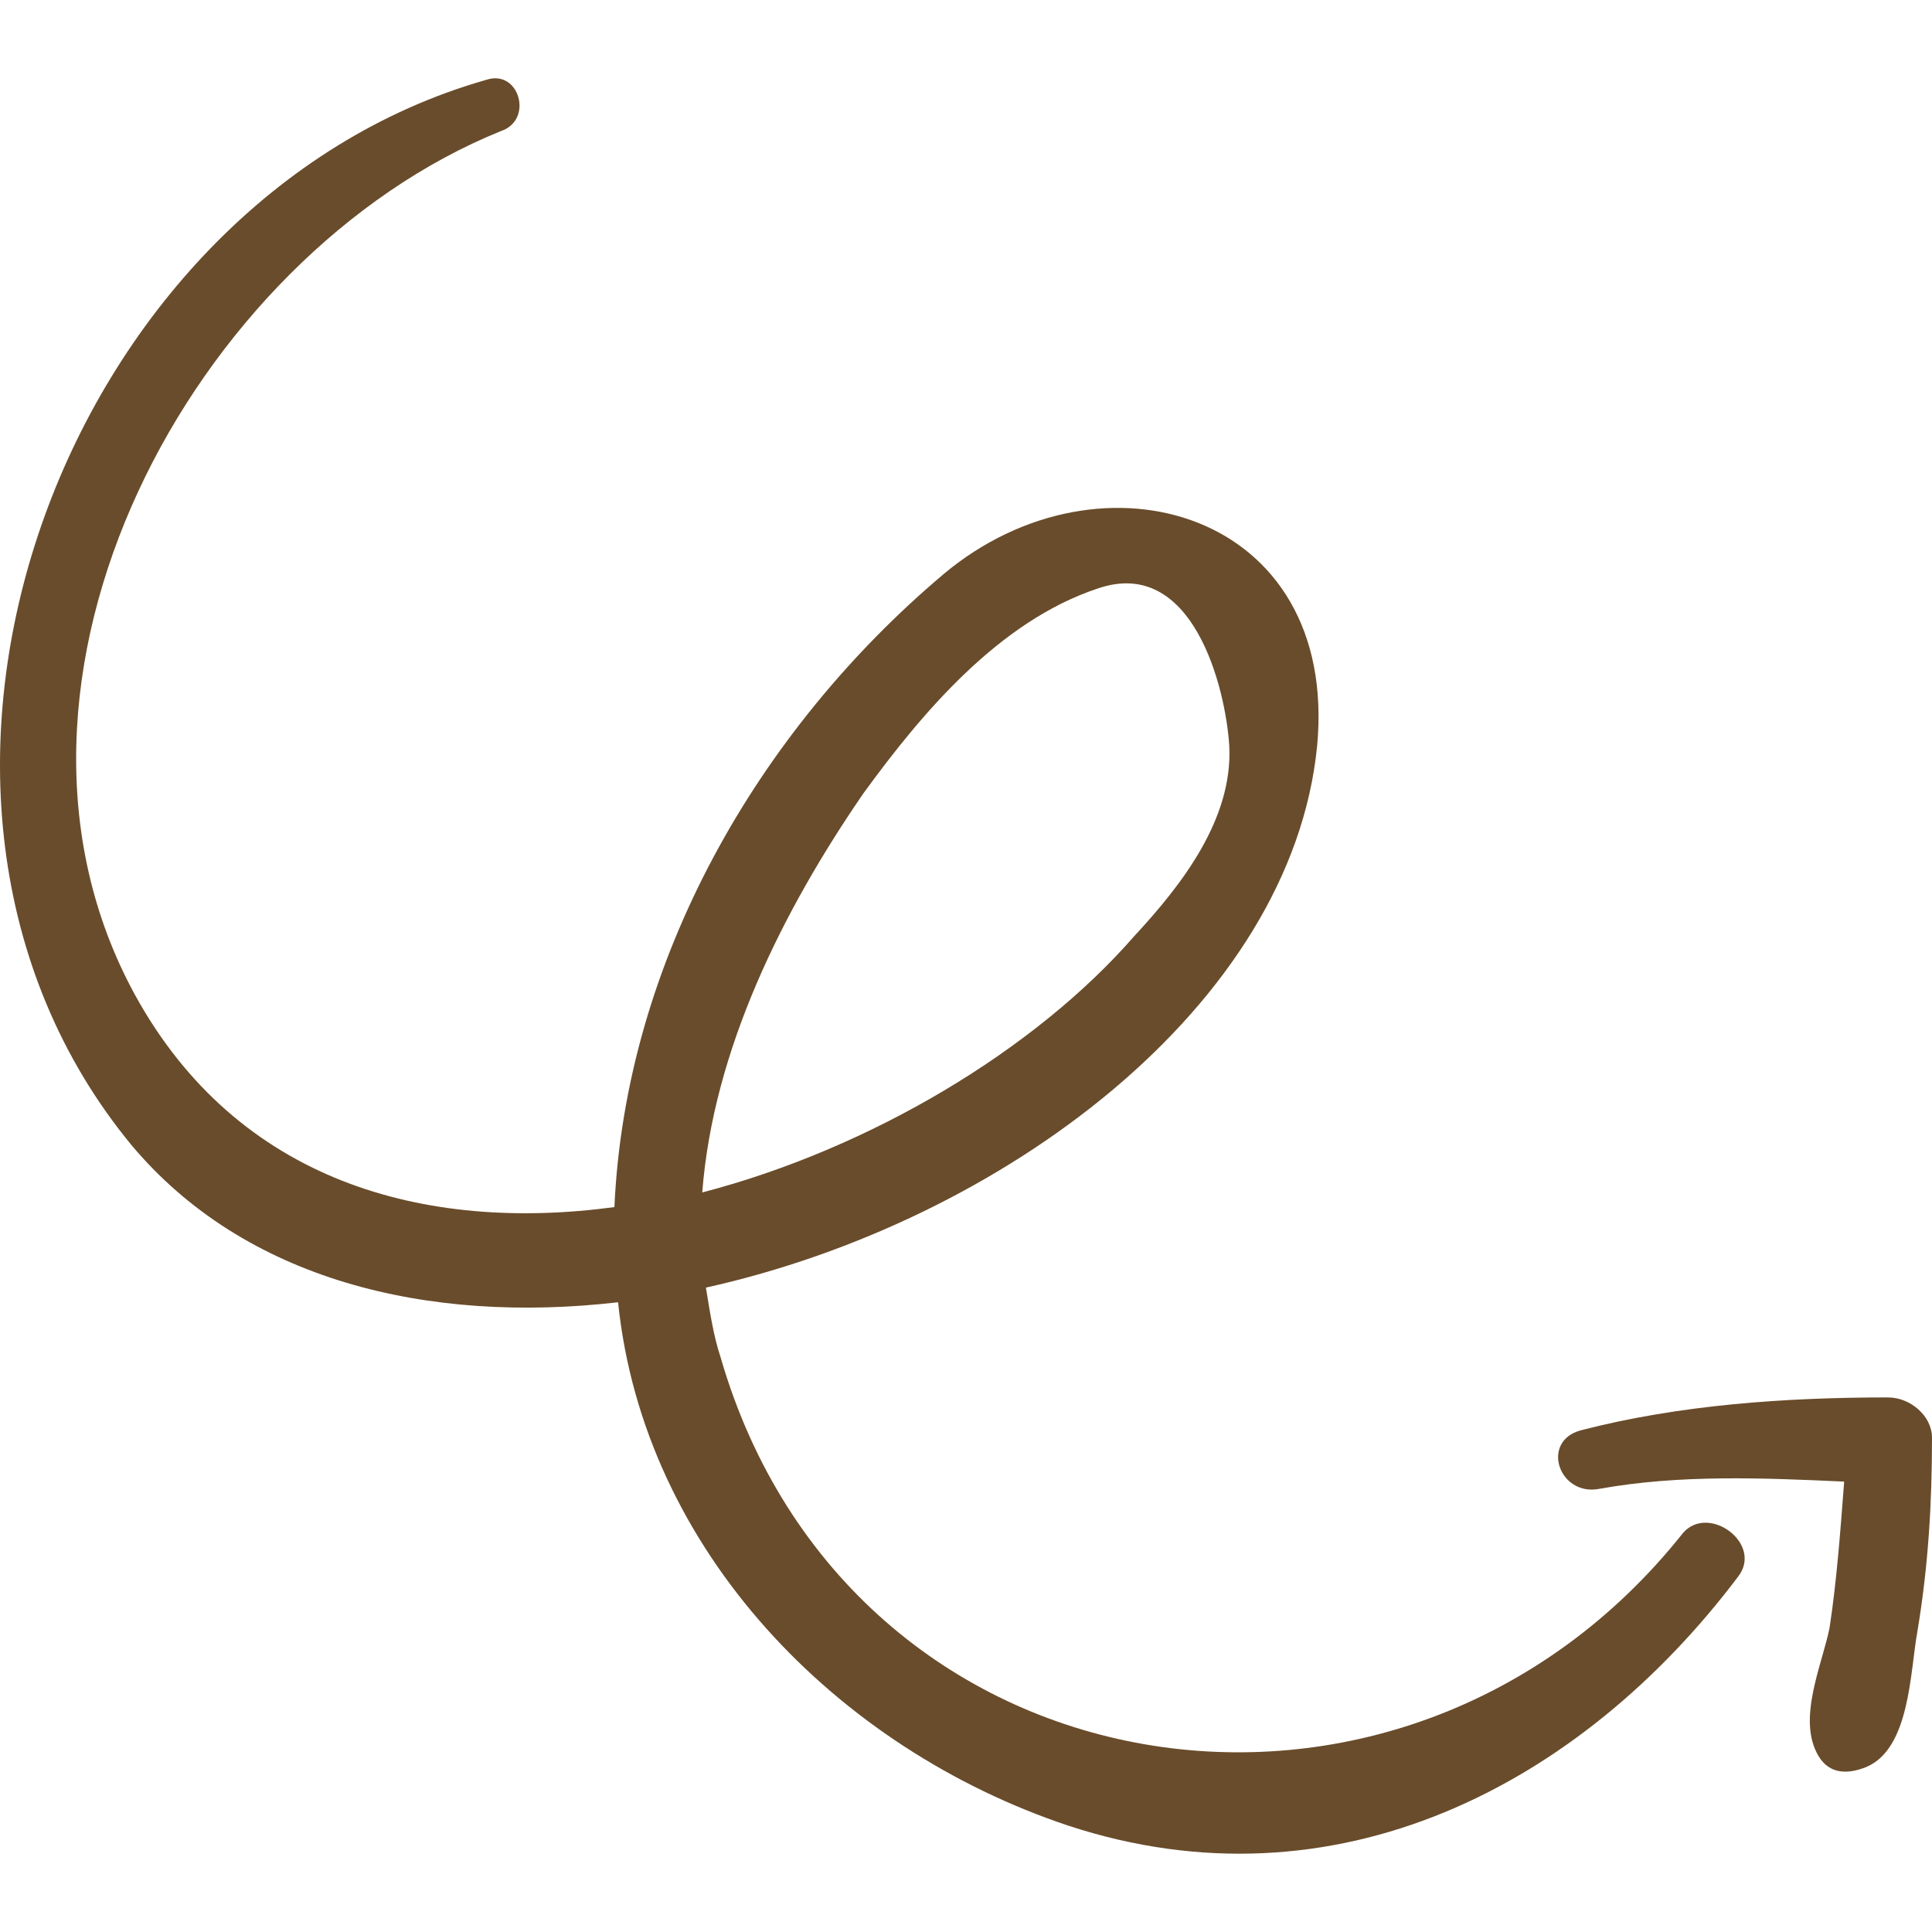
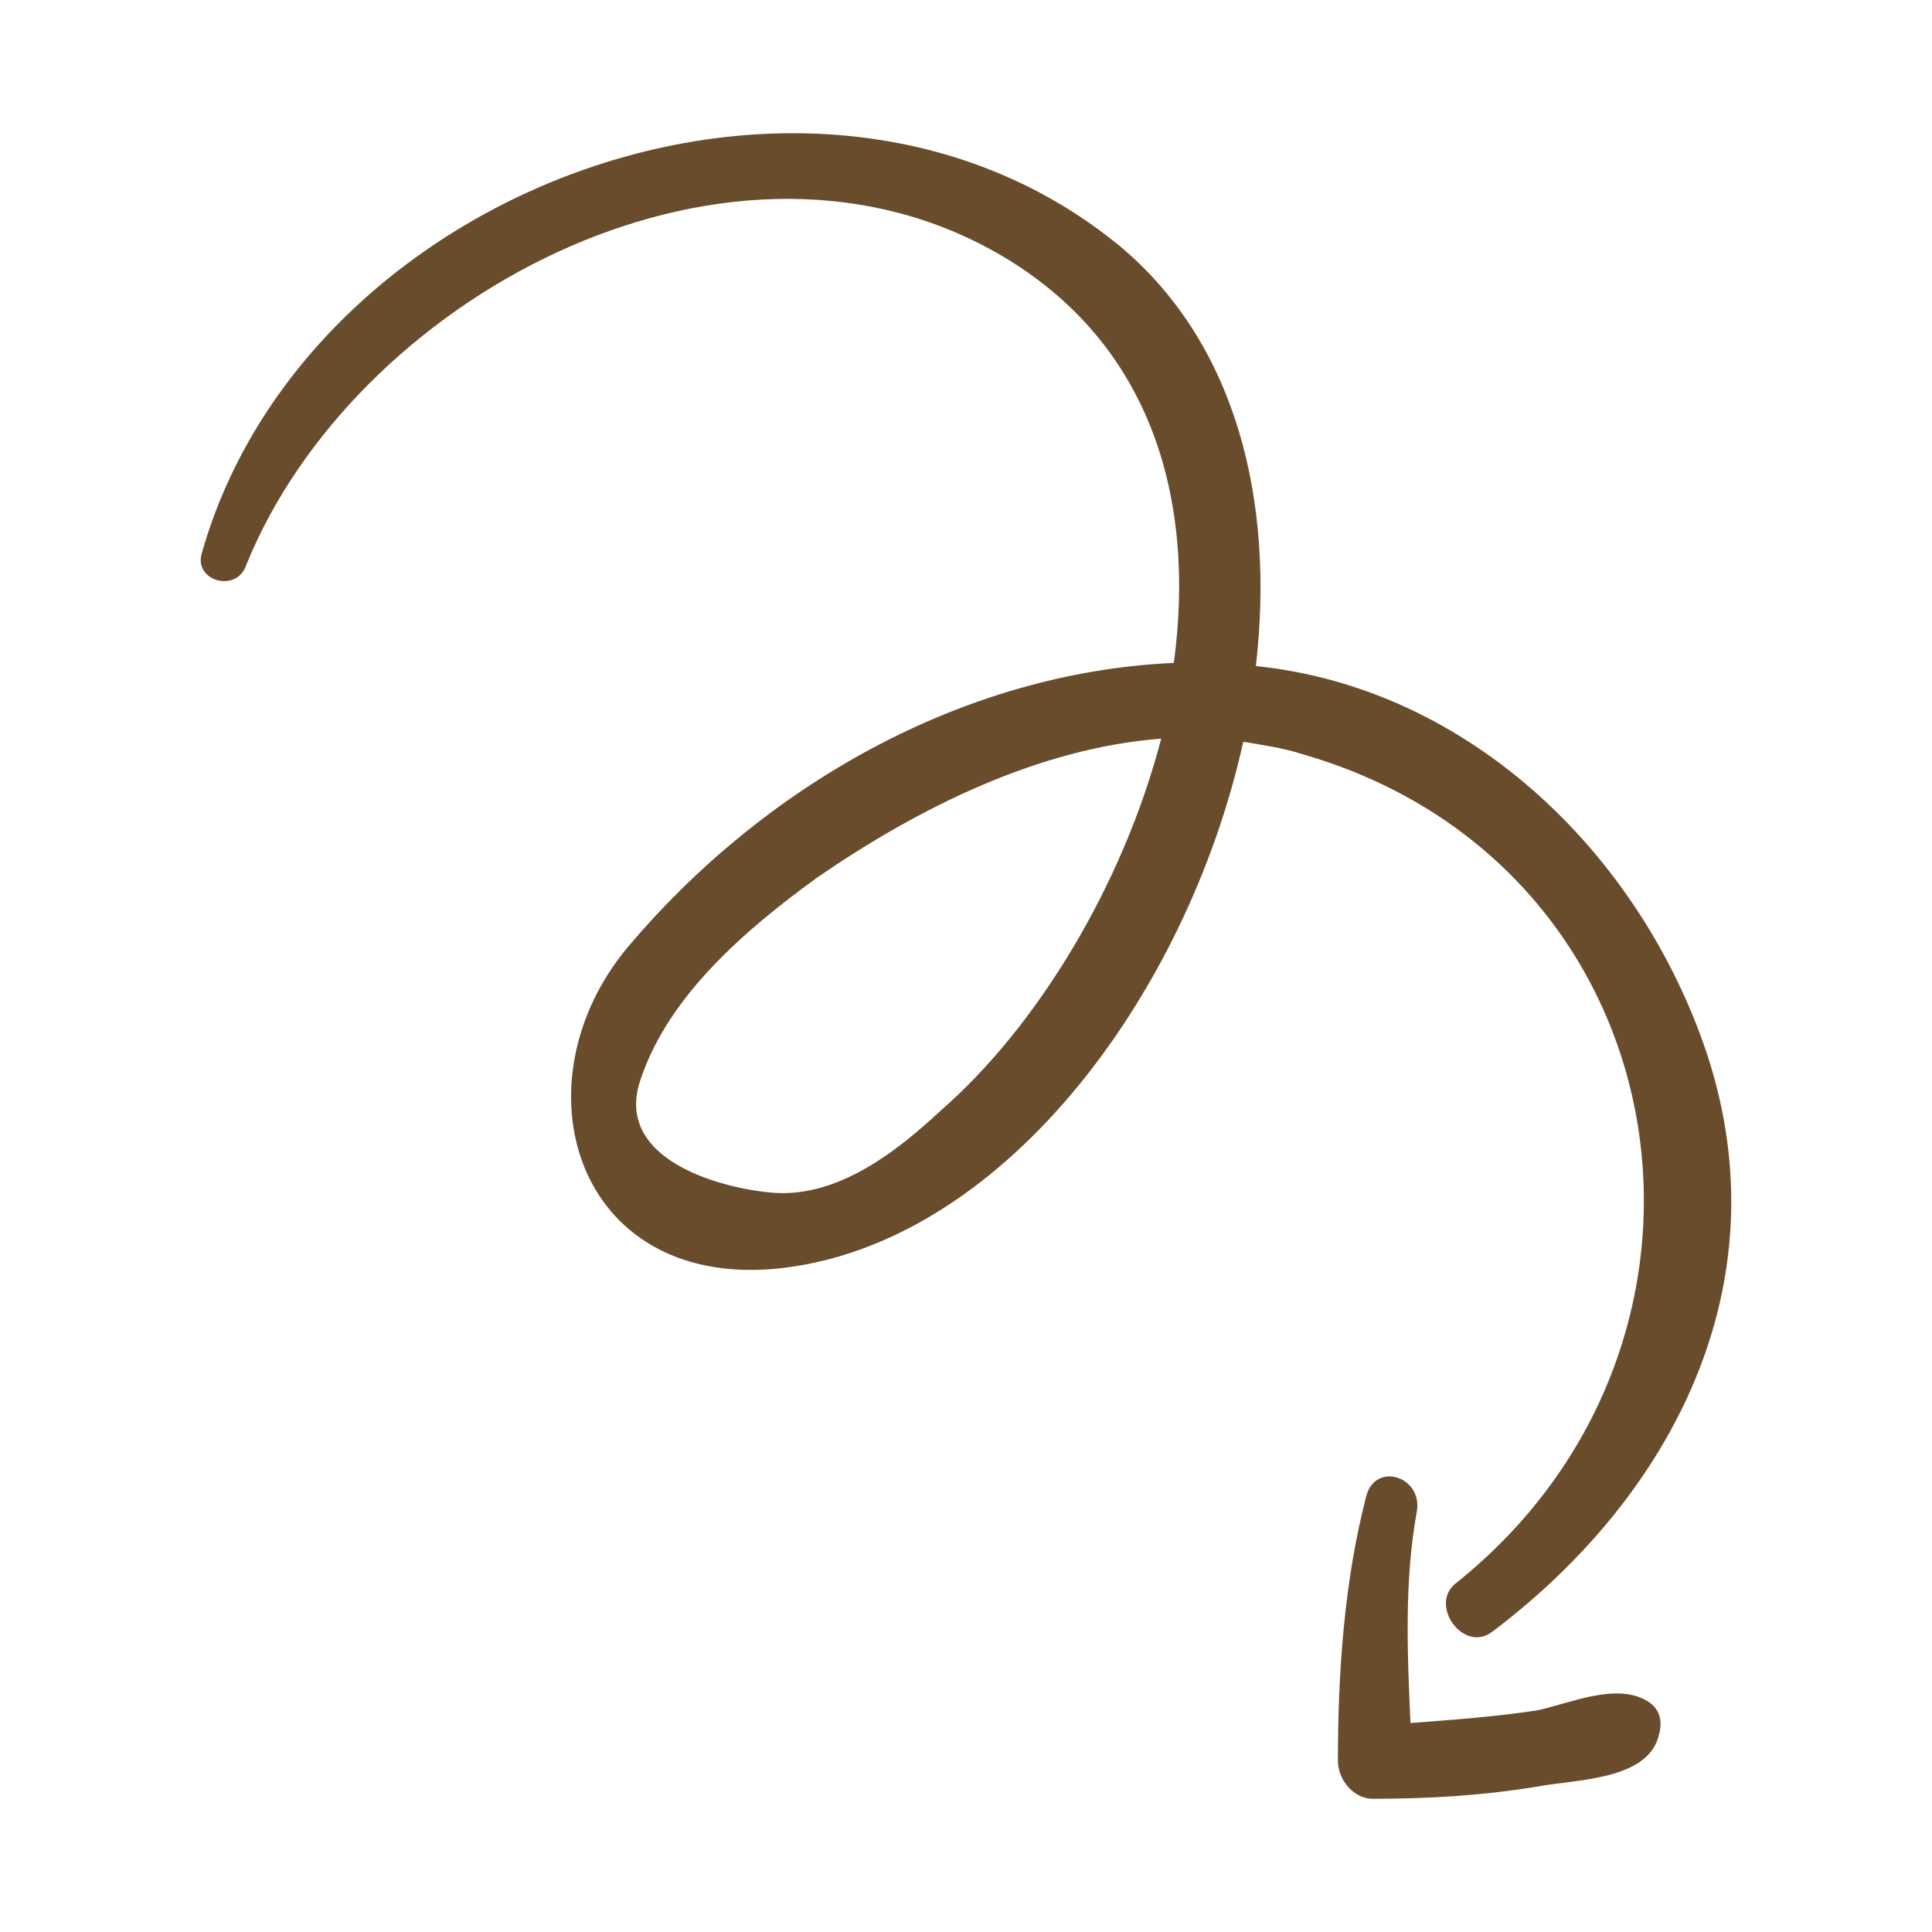
- <svg xmlns="http://www.w3.org/2000/svg" fill="#694c2b" version="1.1" id="Capa_1" width="800px" height="800px" viewBox="0 0 323.057 323.057" xml:space="preserve" transform="matrix(-1, 0, 0, -1, 0, 0)rotate(180)">
+ <svg xmlns="http://www.w3.org/2000/svg" fill="#694c2b" version="1.1" id="Capa_1" width="256px" height="256px" viewBox="-25.84 -25.84 374.74 374.74" xml:space="preserve" transform="rotate(90)matrix(1, 0, 0, -1, 0, 0)" stroke="#694c2b" stroke-width="0.003">
  <g id="SVGRepo_bgCarrier" stroke-width="0" />
-   <g id="SVGRepo_tracerCarrier" stroke-linecap="round" stroke-linejoin="round" />
+   <g id="SVGRepo_tracerCarrier" stroke-linecap="round" stroke-linejoin="round" stroke="#CCCCCC" stroke-width="1.292" />
  <g id="SVGRepo_iconCarrier">
    <g>
      <g>
        <path d="M281.442,256.312c-47.124,59.364-139.536,44.676-160.956-29.376c-1.224-3.672-1.836-7.956-2.448-11.628 c49.572-11.016,97.92-47.124,102.204-90.576c3.672-39.168-36.108-50.796-62.424-28.764 c-31.212,26.316-53.244,64.872-55.08,105.875c-31.824,4.284-63.036-4.284-80.172-35.496 c-28.764-52.631,9.792-123.624,61.2-144.432c5.508-1.836,3.06-10.404-2.448-8.568C10.326,33.544-26.394,132.688,21.954,191.439 c18.972,22.645,49.572,29.988,81.396,26.316c4.284,41.616,36.72,74.664,75.275,87.516c44.676,14.688,85.68-6.731,111.996-41.616 C294.906,258.147,285.725,251.416,281.442,256.312z M144.354,132.688c9.792-13.464,22.644-28.764,39.168-34.272 c15.911-5.508,21.42,16.524,22.031,26.316c0.612,12.24-7.956,23.256-15.912,31.824c-16.523,18.971-44.063,35.496-72.215,42.839 C119.262,175.527,130.89,152.272,144.354,132.688z" />
        <path d="M315.713,233.668c-17.136,0-34.884,1.224-51.408,5.508c-6.731,1.836-3.672,11.016,3.061,9.792 c13.464-2.448,27.54-1.836,41.004-1.224c-0.612,7.955-1.224,16.523-2.448,24.479c-1.224,6.12-5.508,15.3-1.836,21.42 c1.836,3.061,4.896,3.061,7.956,1.836c7.344-3.06,7.344-15.912,8.568-22.644c1.836-11.017,2.447-21.42,2.447-32.437 C323.057,236.728,319.385,233.668,315.713,233.668z" />
      </g>
    </g>
  </g>
</svg>
